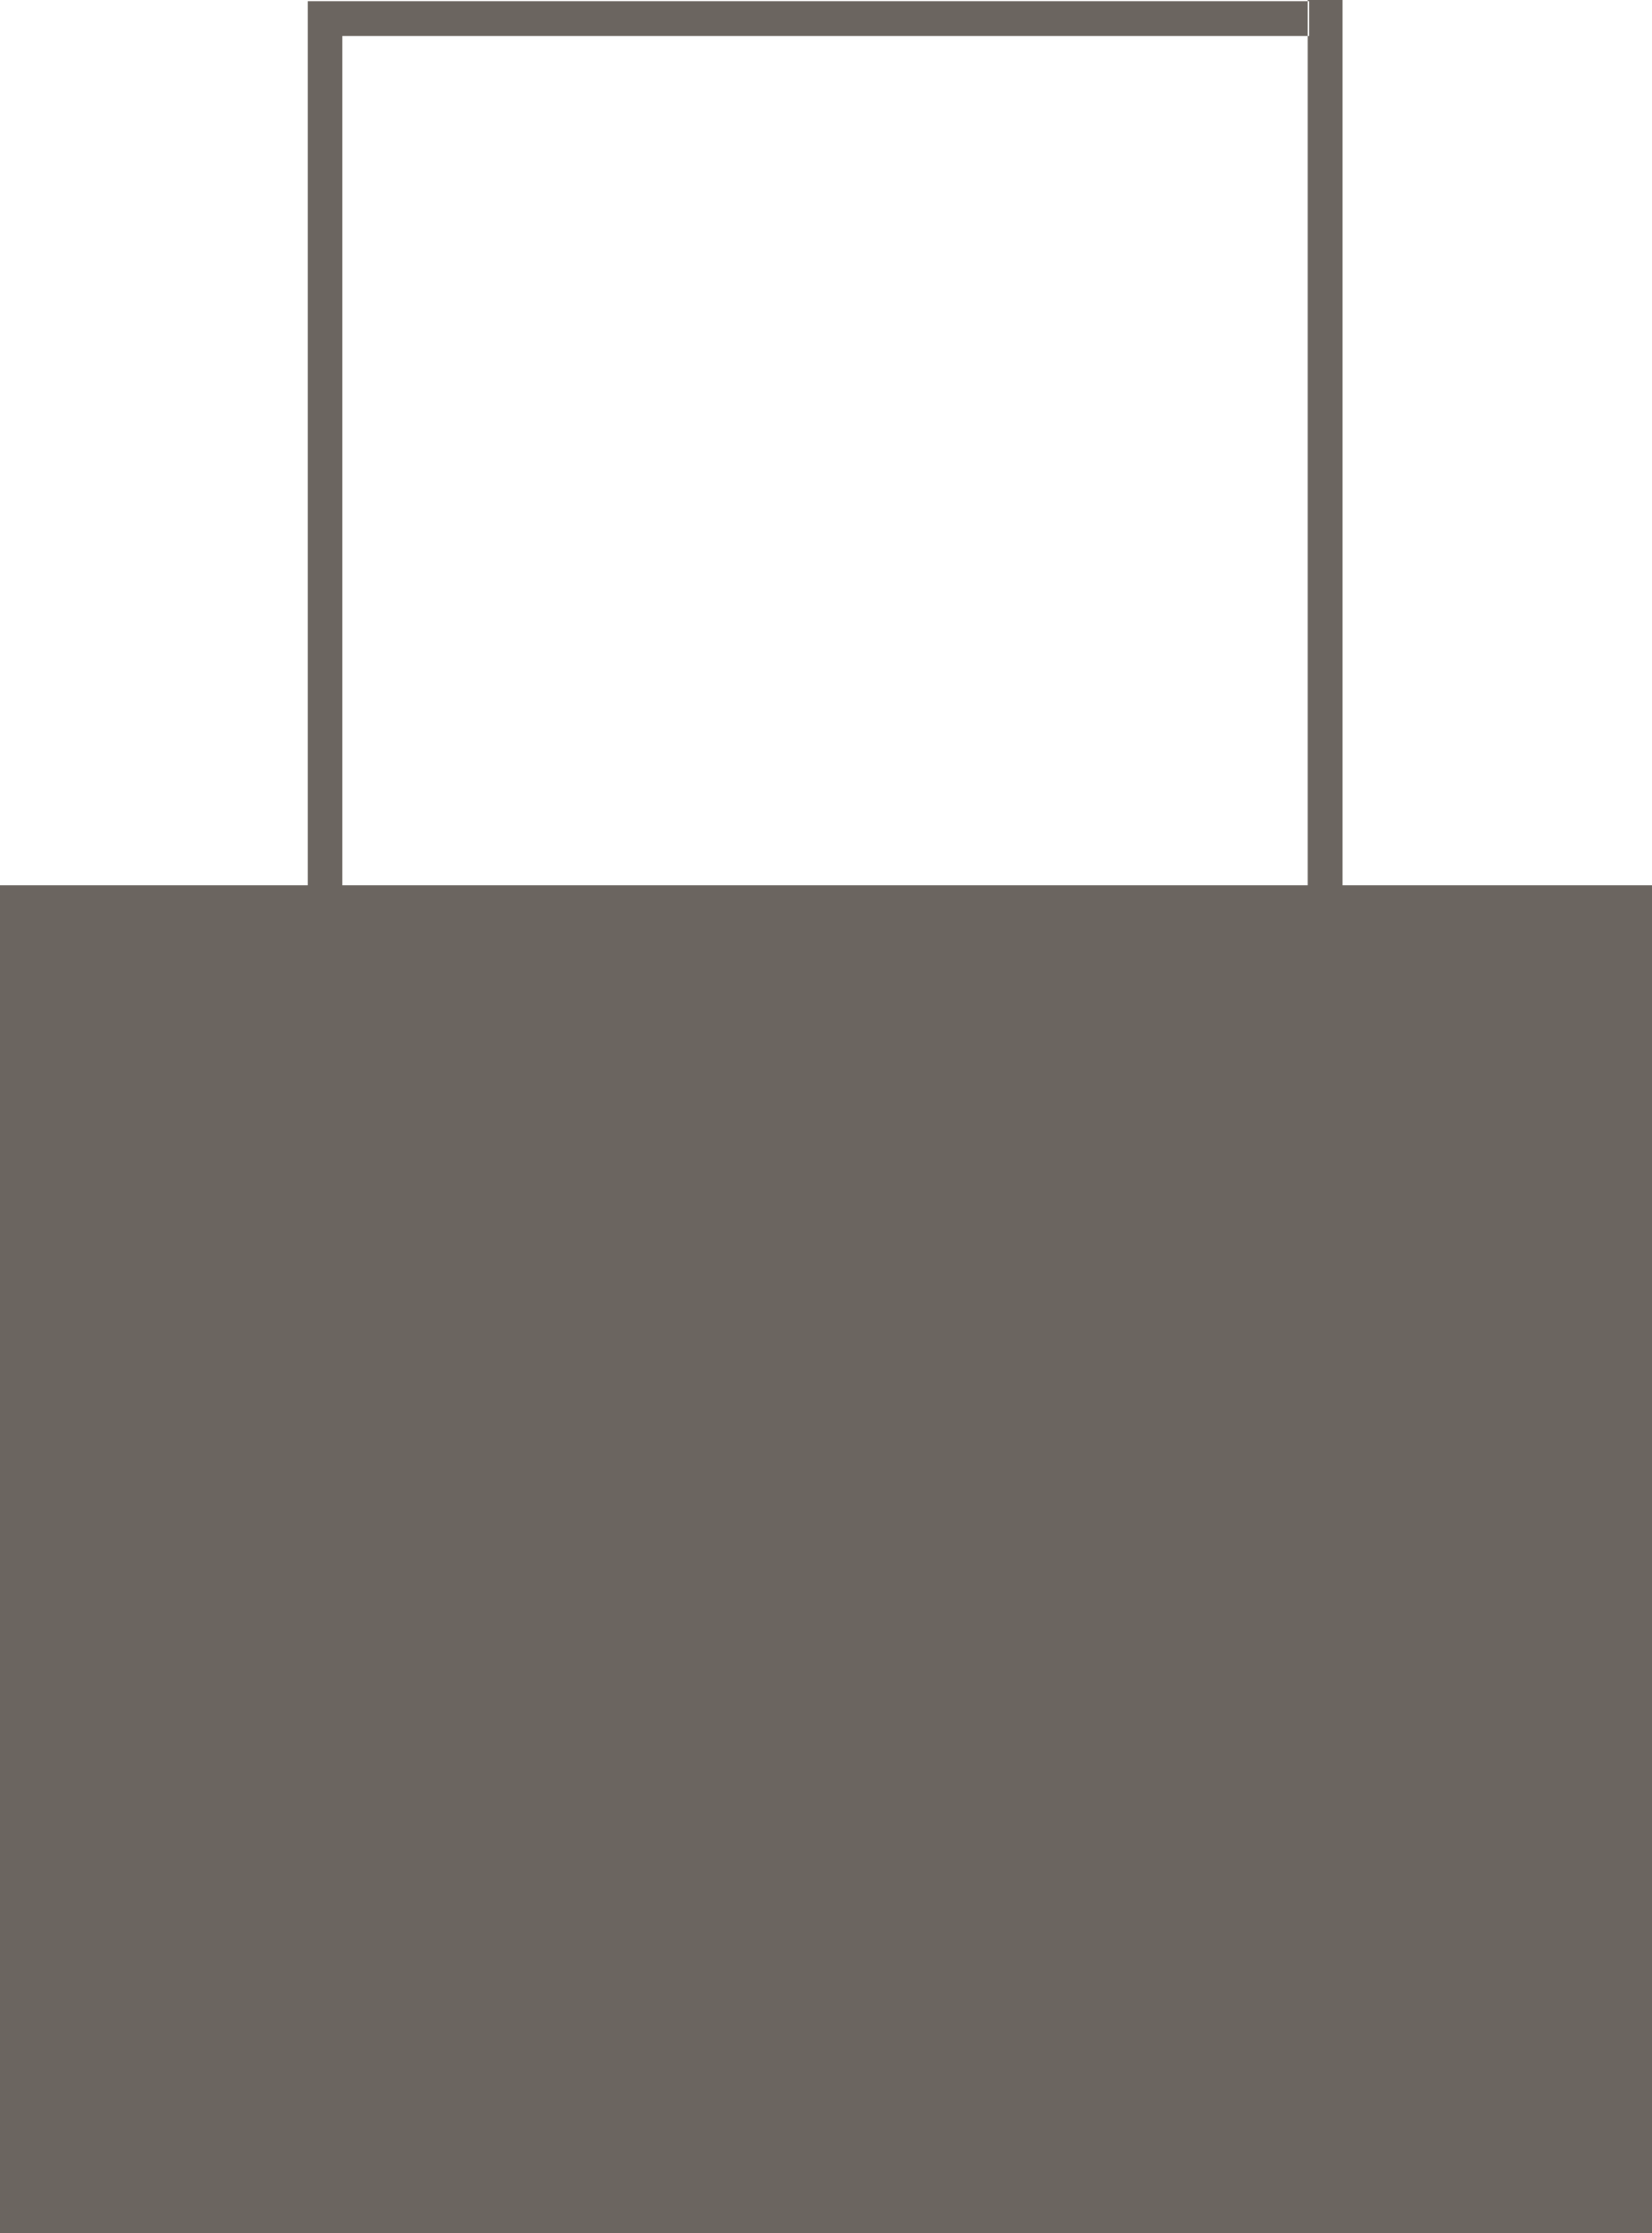
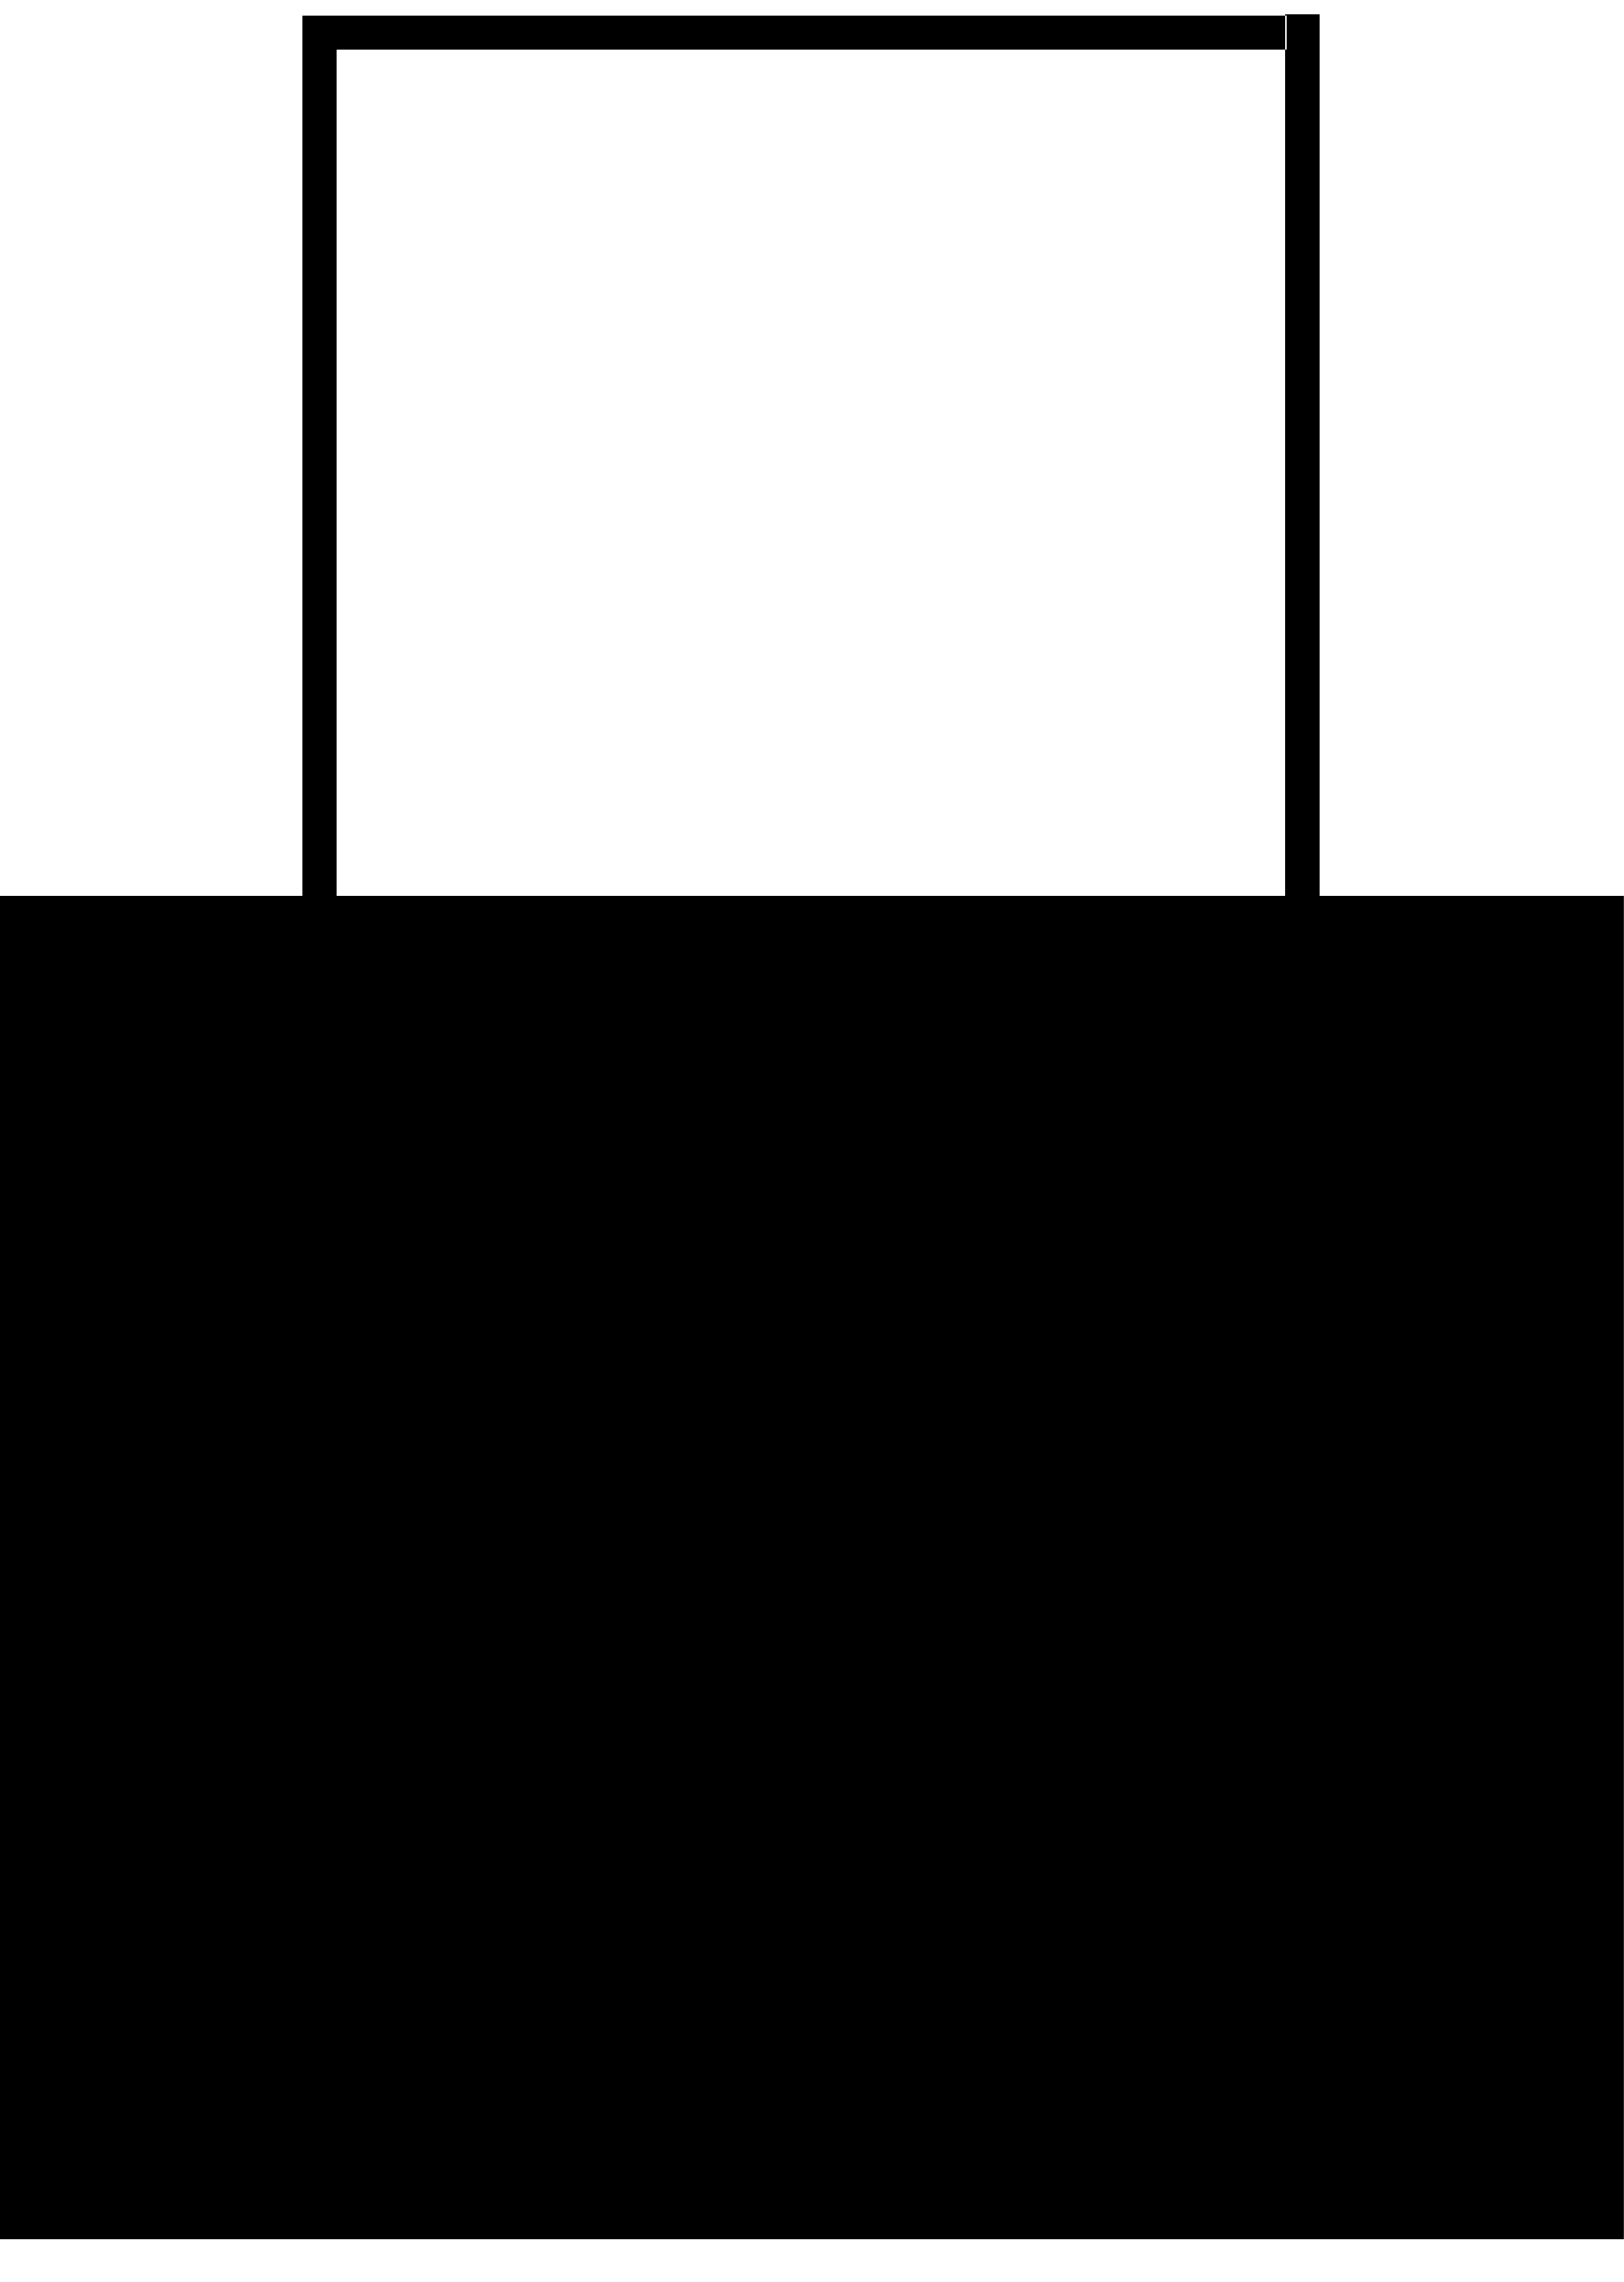
- <svg xmlns="http://www.w3.org/2000/svg" width="37" height="50" viewBox="0 0 37 50" fill="none">
-   <path d="M37 19.823V50H0V19.823H6.893V0.027H29.289V0.806H7.667V19.823H29.289V0.806H29.322V0.027H29.289V0H30.069V19.823H37Z" fill="#6B6560" />
+ <svg xmlns="http://www.w3.org/2000/svg" width="37" height="52" viewBox="0 0 37 52" fill="none">
+   <path d="M37 20.423V51.027H0V20.423H6.893V0.346H29.289V1.136H7.667V20.423H29.289V1.136H29.322V0.346H29.289V0.318H30.069V20.423H37Z" fill="black" />
</svg>
